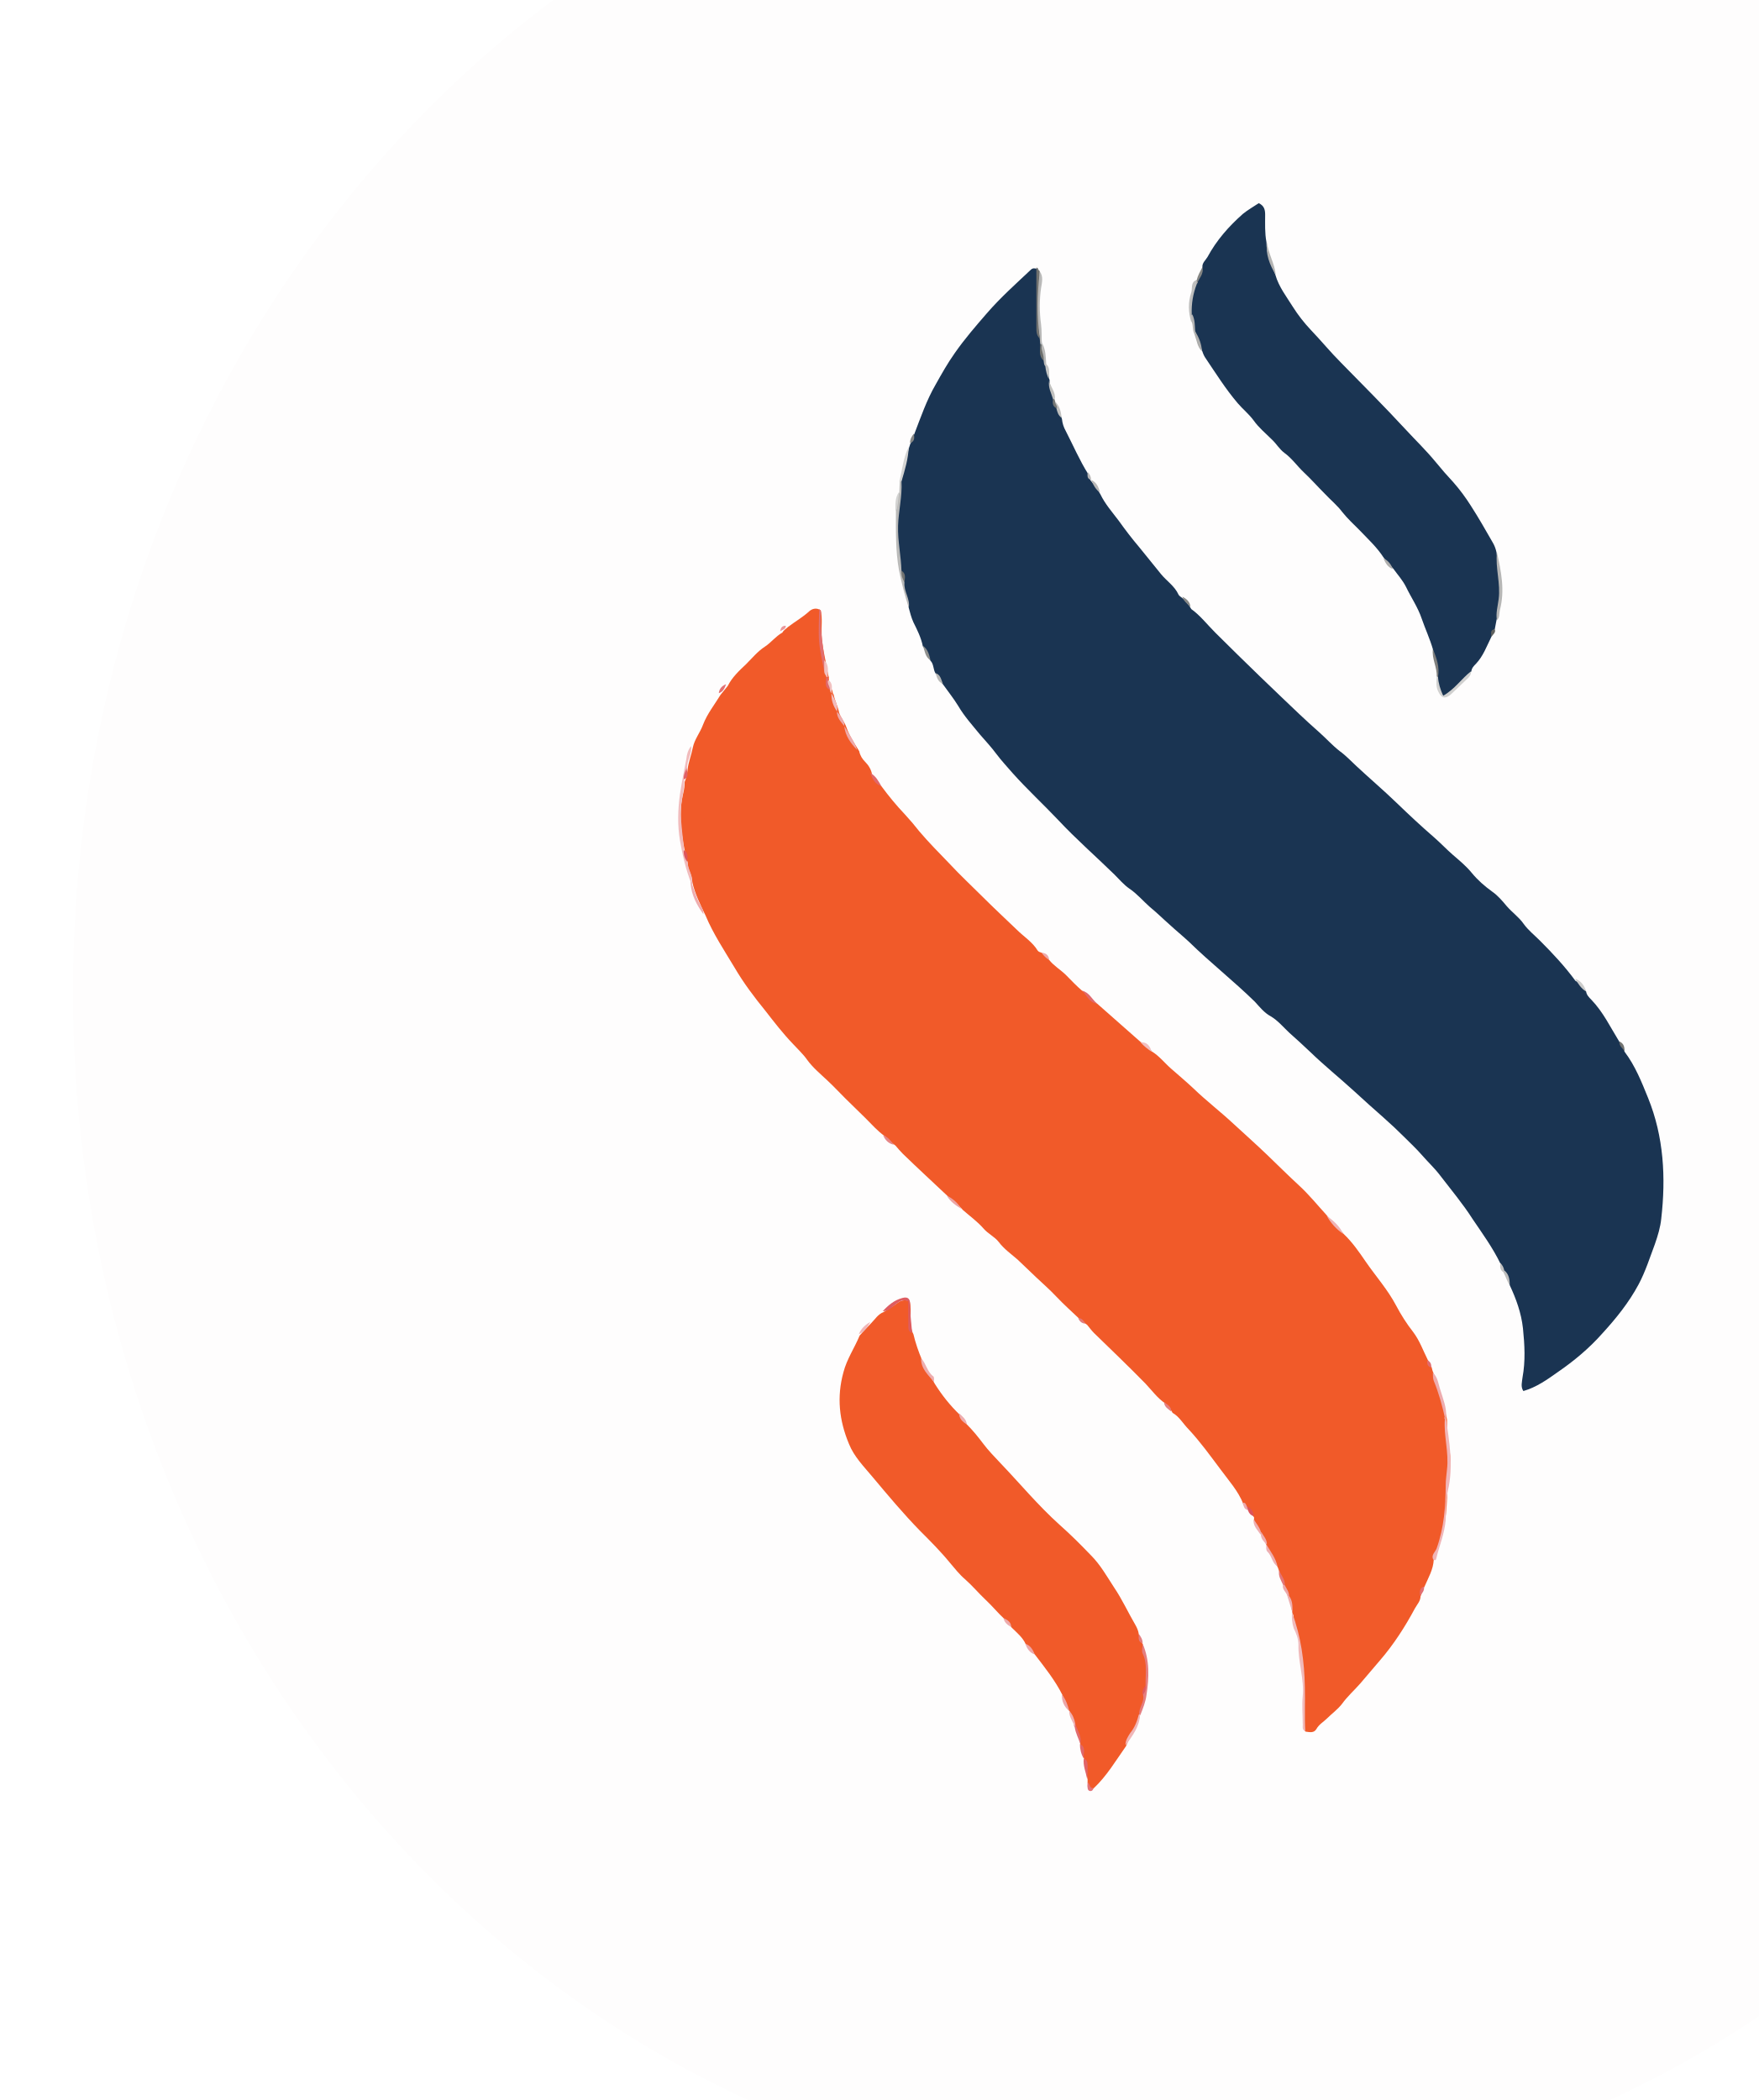
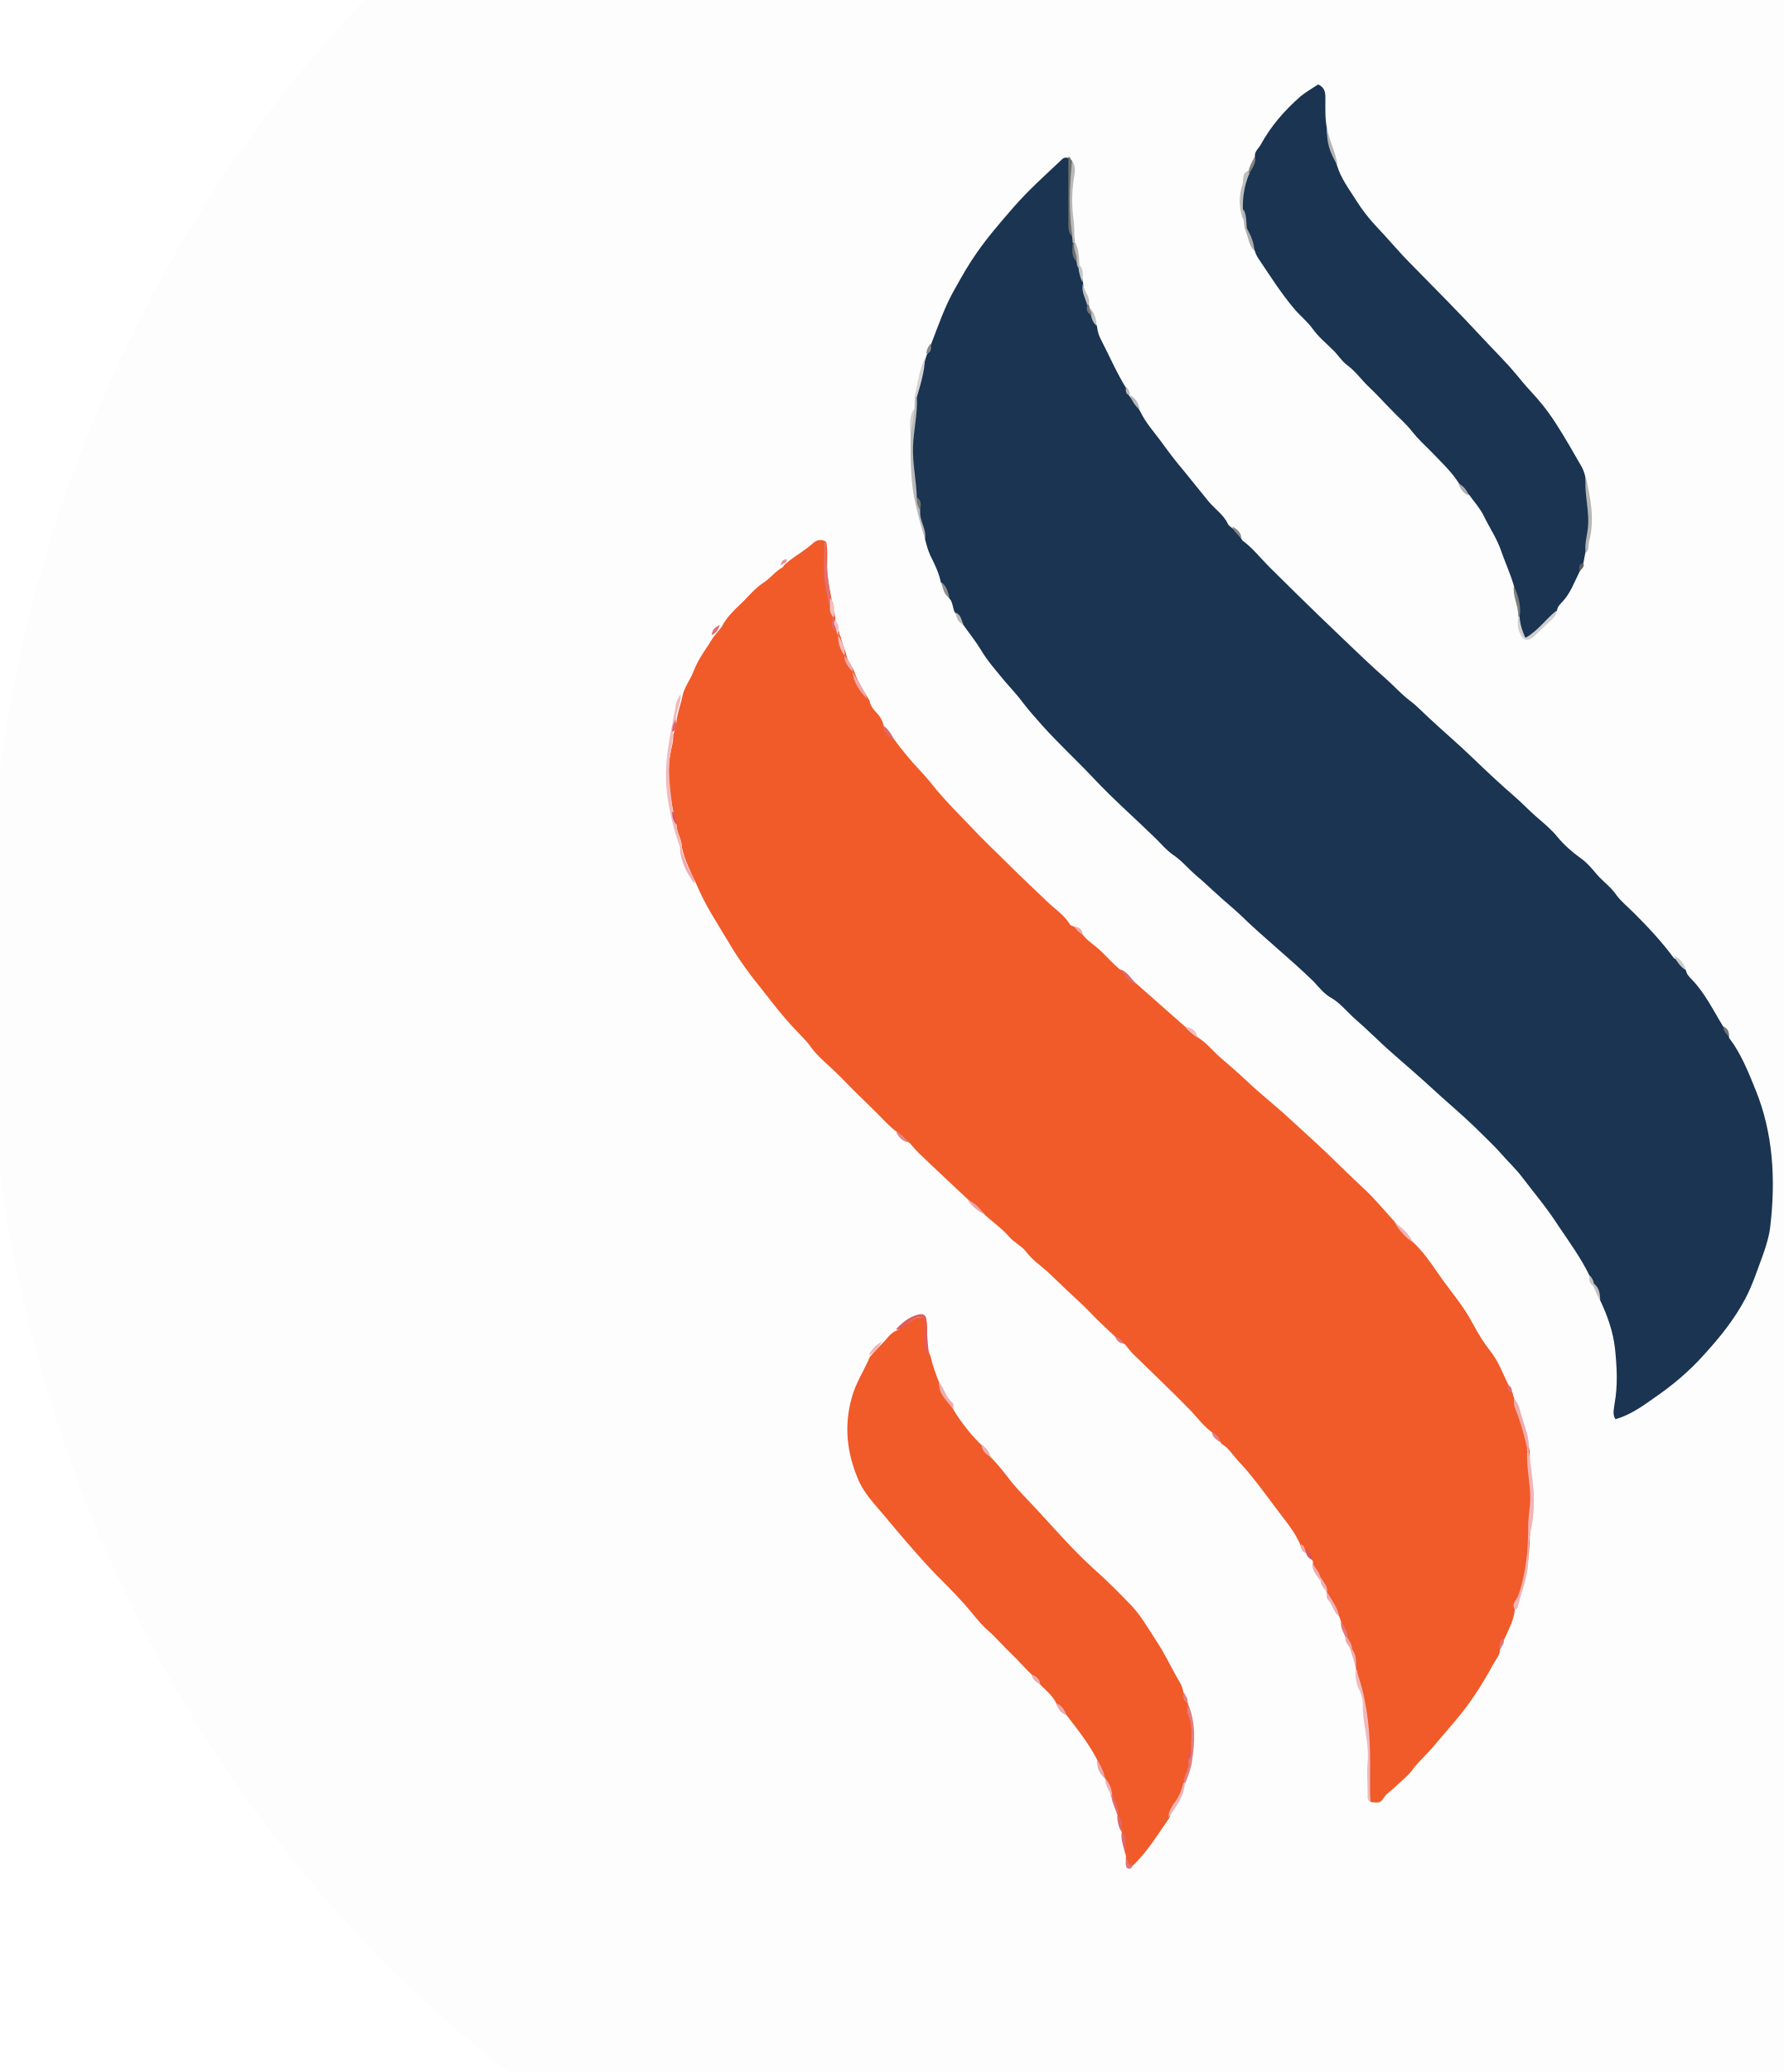
- <svg xmlns="http://www.w3.org/2000/svg" version="1.1" id="Layer_1" x="0px" y="0px" viewBox="100 150 412 492" style="enable-background:new 0 0 612 792;" xml:space="preserve">
+ <svg xmlns="http://www.w3.org/2000/svg" version="1.1" id="Layer_1" x="0px" y="0px" viewBox="120 180 372 432" style="enable-background:new 0 0 612 792;" xml:space="preserve">
  <style type="text/css">
	.st0{fill:#FEFDFD;}
	.st1{fill:#1A3452;}
	.st2{fill:#F15A29;}
	.st3{fill:#F0B5B7;}
	.st4{fill:#F1BBBC;}
	.st5{fill:#B9B9B8;}
	.st6{fill:#F0BABB;}
	.st7{fill:#B6B6B5;}
	.st8{fill:#E47D7F;}
	.st9{fill:#D0D0CF;}
	.st10{fill:#DE5C60;}
	.st11{fill:#6F706E;}
	.st12{fill:#E16F6F;}
	.st13{fill:#EEACAE;}
	.st14{fill:#BEBEBD;}
	.st15{fill:#D3D3D2;}
	.st16{fill:#F0B6B8;}
	.st17{fill:#B4B4B3;}
	.st18{fill:#EEACAD;}
	.st19{fill:#EEAEB0;}
	.st20{fill:#80807E;}
	.st21{fill:#EDA9AA;}
	.st22{fill:#EFB3B5;}
	.st23{fill:#ADADAC;}
	.st24{fill:#E06468;}
	.st25{fill:#F1C0BF;}
	.st26{fill:#E26B6E;}
	.st27{fill:#E16769;}
	.st28{fill:#ECA6A8;}
	.st29{fill:#ECA4A5;}
	.st30{fill:#E0686B;}
	.st31{fill:#EEAFB1;}
	.st32{fill:#EFAEB0;}
	.st33{fill:#C0C0BE;}
	.st34{fill:#CCCCCB;}
	.st35{fill:#EDA8AA;}
	.st36{fill:#EFB1B4;}
	.st37{fill:#E0676A;}
	.st38{fill:#8F908E;}
	.st39{fill:#F1BEBF;}
	.st40{fill:#C4C5C4;}
	.st41{fill:#838482;}
	.st42{fill:#AFAFAE;}
	.st43{fill:#E47678;}
	.st44{fill:#B9B8B7;}
	.st45{fill:#E68585;}
	.st46{fill:#B8B8B6;}
	.st47{fill:#DD5359;}
	.st48{fill:#EDABAC;}
	.st49{fill:#E37174;}
	.st50{fill:#888886;}
	.st51{fill:#EDA7A9;}
	.st52{fill:#E37277;}
	.st53{fill:#727370;}
	.st54{fill:#E57F80;}
	.st55{fill:#C3C3C2;}
	.st56{fill:#EDA9AB;}
	.st57{fill:#E47C7E;}
	.st58{fill:#878886;}
	.st59{fill:#E26F72;}
	.st60{fill:#E47B7B;}
	.st61{fill:#5F615E;}
	.st62{fill:#EA969A;}
	.st63{fill:#E26C6F;}
	.st64{fill:#757775;}
	.st65{fill:#6E706D;}
	.st66{fill:#727371;}
	.st67{fill:#E06266;}
	.st68{fill:#DE565B;}
	.st69{fill:#DE595E;}
</style>
  <ellipse class="st0" cx="376.2" cy="382.4" rx="259.1" ry="281.8" />
  <path class="st1" d="M471.6,382.3c0.1,0.8,0.7,1.4,1.2,1.9c2.8,2.9,4.5,6.5,6.6,9.9c0.4,0.7,1,1.4,1.2,2.3c2.5,3.3,4,7.1,5.5,10.8  c3.7,9.1,4.2,18.7,3.1,28.3c-0.2,2-0.8,4-1.5,6c-1.2,3.2-2.2,6.4-3.8,9.4c-2.3,4.3-5.3,8-8.5,11.5c-3.1,3.5-6.7,6.5-10.5,9.1  c-2.4,1.7-4.9,3.5-8,4.4c-0.7-1-0.3-2.2-0.2-3.2c0.7-3.8,0.5-7.6,0.1-11.5c-0.4-3.6-1.6-6.9-3.1-10.1c-0.4-1.1-0.5-2.3-1.4-3.2  c-0.5-0.5-0.4-1.3-0.8-1.9c-1.8-3.7-4.2-7-6.5-10.4c-2.3-3.6-5-6.8-7.6-10.2c-1.2-1.6-2.8-3.1-4.2-4.7c-1.3-1.5-2.7-2.8-4.1-4.2  c-1.6-1.6-3.3-3.2-5-4.7c-2.3-2-4.6-4.1-6.9-6.2c-3.4-3.1-7-6-10.3-9.2c-1.6-1.5-3.2-3-4.8-4.4c-1.4-1.3-2.7-2.9-4.4-3.9  c-1.5-0.8-2.6-2.2-3.7-3.4c-5-4.9-10.5-9.2-15.5-14.1c-1.4-1.3-3-2.6-4.4-3.9c-1.6-1.4-3.1-2.9-4.7-4.2c-1.6-1.4-3-3.1-4.8-4.3  c-1.3-0.9-2.4-2.2-3.5-3.3c-4.4-4.3-9-8.3-13.2-12.8c-3.5-3.7-7.2-7.1-10.6-10.9c-1.3-1.5-2.7-3-3.9-4.6c-1.1-1.5-2.5-3-3.8-4.5  c-1.8-2.2-3.7-4.3-5.1-6.7c-1.1-1.8-2.4-3.4-3.6-5.1c-0.7-0.7-1.1-1.8-1.7-2.5c-0.6-0.9-0.4-2.2-1.2-3c-0.8-1-0.9-2.4-1.8-3.4  c-0.4-2-1.3-3.8-2.2-5.6c-0.5-1.1-0.8-2.3-1.1-3.4c-0.1-2-1.2-3.8-1.2-5.8c-0.2-1.1-0.4-2.1-0.7-3.1c-1-6.1-1.3-12.1,0-18.2  c0.1-0.7,0-1.4,0-2.1c0.8-2.8,1.2-5.6,2-8.4c0.1-0.3,0.2-0.6,0.3-0.9c0.6-0.6,0.5-1.5,0.9-2.2c1.5-3.9,2.9-8,5-11.6  c1.4-2.5,2.8-5,4.5-7.4c2.3-3.3,4.9-6.3,7.5-9.3c3.2-3.7,6.8-6.9,10.3-10.2c0.4-0.4,0.9-0.4,1.4-0.2c0.9,1.5,0.6,3.2,0.6,4.8  c-0.1,3.8-0.3,7.7,0.4,11.5c0.2,0.5,0.1,0.9,0.2,1.4c0.2,1.3,0.3,2.6,0.7,3.9c0.2,0.5,0,1.1,0.5,1.5c0.5,1,0.3,2,0.6,3  c0,0.1,0,0.2,0,0.4c0.2,1.4,0.7,2.7,1.1,4c-0.1,0.9,0.5,1.5,0.7,2.3c0.3,0.8,0.9,1.5,1.1,2.4c0.1,1,0.4,1.9,0.9,2.8  c1.7,3.3,3.2,6.8,5.2,10c0.3,0.6,0.3,1.3,0.8,1.8l0,0c0.8,0.9,1.5,2,2.1,3c1.1,2.3,2.8,4.2,4.3,6.2c1.5,2.1,3.1,4.2,4.8,6.2  c1.7,2.1,3.4,4.2,5.1,6.3c1.3,1.6,3.2,2.8,4.1,4.8c0.2,0.4,0.7,0.6,1.1,1c0.7,0.7,1.4,1.5,1.9,2.4c2.1,1.5,3.7,3.6,5.6,5.5  c3.5,3.5,7,6.9,10.5,10.3c1.7,1.6,3.3,3.2,5,4.8c1.4,1.3,2.8,2.7,4.2,4c1.5,1.4,3.1,2.9,4.6,4.2c1.7,1.5,3.1,3.1,4.9,4.5  c1.4,1,2.6,2.3,3.9,3.5c3.1,2.9,6.3,5.6,9.4,8.6c2.9,2.8,5.8,5.5,8.8,8.1c1.5,1.3,2.9,2.8,4.4,4.1c1.5,1.3,3.1,2.6,4.4,4.2  c1.4,1.7,3,3.1,4.8,4.4c1.3,0.9,2.4,2.2,3.4,3.4c1.3,1.5,2.9,2.6,4,4.2c1,1.4,2.5,2.6,3.8,3.9c3,3,5.8,6,8.3,9.4  C470,380.2,470.9,381.1,471.6,382.3z" />
  <path class="st2" d="M306.5,334.2c1.7,2.3,3.5,4.5,5.5,6.6c1.2,1.3,2.3,2.6,3.4,4c2.2,2.6,4.6,5,7,7.5c2.5,2.7,5.3,5.3,7.9,7.9  c2.6,2.6,5.3,5.1,7.9,7.6c1.6,1.6,3.7,2.9,4.9,4.9c0.2,0.3,0.6,0.4,0.9,0.5c0.8,0.3,1.3,1,1.8,1.7c1.1,1.4,2.7,2.3,4,3.6  c1.2,1.2,2.4,2.5,3.7,3.6c1.4,0.7,2,2.4,3.5,3c3.4,3,6.8,6,10.2,9c1,0.5,2,1.1,2.6,2.2c1.8,1.1,3.1,2.8,4.6,4.1  c1.7,1.5,3.5,3,5.2,4.6c3,2.9,6.4,5.5,9.5,8.4c2.6,2.4,5.2,4.7,7.8,7.2c2.5,2.4,4.9,4.8,7.4,7.1c2.4,2.2,4.4,4.7,6.6,7.1  c1.2,1.6,2.7,2.8,3.9,4.3c2,1.9,3.6,4.2,5.1,6.4c2.4,3.5,5.2,6.6,7.2,10.4c1.1,2.1,2.5,4.3,4,6.2c1.5,2,2.3,4.3,3.4,6.5  c0.4,0.5,0.3,1.3,0.9,1.7c0.1,0.4,0.2,0.9,0.4,1.3c1.3,3.6,2.5,7.2,3.2,11c0,2.5,0.1,4.9,0.6,7.4c0.6,3-0.4,5.9-0.5,8.9  c-0.1,2.6-0.2,5.2-0.6,7.8c-0.5,3-1.3,5.9-2.6,8.7c-0.1,2.3-1.3,4.3-2.2,6.4c-0.6,0.6-0.5,1.5-0.9,2.2c0,1.1-0.8,1.9-1.3,2.8  c-2.3,4.3-5,8.5-8.2,12.2c-1.5,1.8-3.1,3.6-4.6,5.4c-1.4,1.6-3,3-4.3,4.8c-1,1.3-2.4,2.3-3.5,3.4c-0.8,0.8-1.9,1.4-2.5,2.5  c-0.6,1-1.6,0.7-2.5,0.6c-0.6-0.3-0.3-0.9-0.3-1.3c0-2.2,0-4.4,0-6.6c0-6-0.5-11.8-2.4-17.5c-0.3-0.8,0.1-1.6-0.4-2.3l0,0  c-0.3-1.2-0.2-2.6-1-3.7c0-1-0.8-1.7-1-2.7c-0.4-1.1-0.9-2.3-1.1-3.4c-0.1-0.3-0.2-0.6-0.3-0.9c-0.8-1.7-1.9-3.3-2.6-5.1l0,0  c-0.5-1-0.8-2-1.4-2.9c-0.7-1-1.3-2-1.6-3.1c0-0.2,0-0.5,0-0.7c-0.6-0.7-0.9-1.6-1.7-2.1c-0.3-0.3-0.5-0.8-0.8-1  c-1.2-3.1-3.5-5.6-5.4-8.2c-2.4-3.2-4.7-6.4-7.4-9.3c-1.3-1.3-2.2-3-3.8-3.9c-0.4-0.9-1.2-1.4-1.7-2.2c-1.8-1.2-3.1-3-4.6-4.6  c-4-4.1-8.1-8-12.1-11.9c-0.6-0.6-1.1-1.3-1.6-1.9c-0.6-0.4-1.1-0.9-1.7-1.3c-1.9-1.8-3.8-3.5-5.5-5.3c-1.5-1.6-3.1-3-4.7-4.5  c-1.5-1.4-2.9-2.8-4.4-4.2c-1.5-1.3-3.2-2.5-4.4-4.1c-1-1.3-2.5-1.9-3.6-3.2c-1.4-1.6-3.2-2.9-4.8-4.3c-1-1.2-2.3-2-3.4-3.1  c-3.6-3.4-7.2-6.7-10.7-10.1c-0.6-0.6-1.1-1.2-1.7-1.9c-0.9-0.6-1.7-1.5-2.5-2.2c-1.7-1.2-3.1-2.8-4.5-4.2c-1.6-1.6-3.2-3.1-4.8-4.7  c-1.4-1.4-2.7-2.8-4.2-4.2c-1.6-1.5-3.4-3-4.7-4.8c-0.9-1.3-2.2-2.5-3.3-3.7c-2.4-2.5-4.4-5.1-6.5-7.8c-2.6-3.2-5.1-6.5-7.2-10.1  c-2.4-4-5-7.9-6.8-12.2c-1.2-2.5-2.5-5.1-3.1-7.8c0-1.6-1.1-2.9-1.1-4.5c-0.2-1-0.4-2-0.7-3c-0.9-4.5-1.4-9-0.3-13.5  c0.2-0.8,0.3-1.7,0.3-2.5c0.4-1,0.6-2,0.7-3c0.2-1.7,0.9-3.4,1.2-5c0.4-2,1.7-3.5,2.4-5.4c1-2.6,2.7-4.7,4.1-7  c0.6-0.7,1.1-1.4,1.7-2.1c1-2,2.7-3.6,4.3-5.1c1.4-1.4,2.7-3,4.4-4.1c1.4-0.9,2.5-2.4,4.1-3.3c0.3-0.6,0.9-0.9,1.3-1.3  c1.7-1.3,3.5-2.3,5-3.7c0.7-0.6,1.7-0.9,2.7-0.2c0.4,1.9,0.1,3.8,0.2,5.7c0.1,2.9,0.9,5.6,1.3,8.4c0.2,0.5,0.2,1.1,0.4,1.6  c-0.1,1,0.4,2,0.7,2.9c0.2,0.3,0.1,0.8,0.4,1.1l0,0c0.3,1.5,1,2.8,1.3,4.3l0,0c0.4,1.2,1.3,2.2,1.7,3.4l0,0c0.7,2,1.9,3.8,3,5.6  c0.2,1,0.7,1.8,1.4,2.5c0.8,0.8,1.4,1.8,1.6,2.9C304.8,332.1,305.4,333.3,306.5,334.2z" />
  <path class="st2" d="M326.5,483.7c1.4,1.4,2.7,3,3.9,4.6c1.2,1.6,2.6,3,3.9,4.4c4.6,4.8,8.9,10,13.9,14.5c2.6,2.3,5,4.7,7.4,7.2  c2.2,2.2,3.7,4.9,5.4,7.5c1.9,2.8,3.3,5.9,5,8.8c0.4,0.7,0.7,1.4,0.8,2.2c0.3,0.7,0.2,1.6,0.9,2.2l0,0c0.8,3.1,1.3,6.2,1,9.4  c-0.1,0.9-0.6,1.8-0.6,2.7c0,1.6-0.8,3-1.1,4.5c-0.2,2.9-2.3,4.9-3.2,7.4c-2.4,3.4-4.5,7-7.6,9.9c-1.5,0.6-0.9-1-1.4-1.3  c0-0.3,0-0.5,0-0.8c-0.4-1.6,0-3.3-0.8-4.8l0,0c-0.5-1.1-0.1-2.4-0.9-3.4l0,0c0-1.7-1-3-1.3-4.6c-0.2-1.1-0.8-2.1-1.2-3.1l0,0  c-0.8-1.2-1.2-2.6-1.7-3.9c-1.7-3.4-4.1-6.4-6.4-9.4c-0.7-0.8-1.4-1.8-2.2-2.5c-0.7-1.6-2.1-2.7-3.3-3.9c-0.5-0.8-1.1-1.5-1.8-2.1  c-1.5-1.4-2.7-2.9-4.2-4.3c-1.7-1.6-3.2-3.4-4.9-4.9c-1.3-1.1-2.4-2.5-3.5-3.8c-2.2-2.7-4.7-5.2-7.1-7.6c-3.9-4-7.5-8.3-11.1-12.6  c-2-2.4-4.3-4.7-5.5-7.7c-2.3-5.5-2.9-11-1.3-16.8c0.8-3.1,2.6-5.7,3.8-8.6c0.9-1,1.8-2,2.7-2.9c0.9-0.9,1.6-2.1,2.9-2.6  c1.1-0.7,2.2-1.3,3.2-2.1c0.9-0.7,1.7-0.8,2.9-0.5c0.7,2.5-0.4,5.3,0.9,7.8c0.5,2.1,1.2,4.1,2,6c0.5,2.1,2,3.7,3,5.6  c1.7,2.7,3.6,5.1,5.9,7.3C325.2,482.1,325.9,482.9,326.5,483.7z" />
  <path class="st1" d="M381.7,212.6c-0.1-1,0.8-1.7,1.2-2.4c2.1-3.9,5-7.2,8.3-10.1c1.1-0.9,2.5-1.7,3.7-2.5c1.3,0.6,1.5,1.6,1.5,2.7  c0,2.1-0.1,4.3,0.3,6.4c0,2.8,1.2,5.2,2.1,7.7c0.8,2.8,2.6,5.1,4.1,7.5c1.2,1.9,2.6,3.7,4.2,5.4c2.4,2.5,4.6,5.2,7.1,7.7  c5,5.1,10.1,10.2,15,15.5c2.4,2.6,4.9,5,7.2,7.8c1.3,1.6,2.7,3.2,4.1,4.7c1.5,1.7,2.9,3.6,4.1,5.5c1.8,2.8,3.4,5.6,5,8.4  c0.5,0.8,0.8,1.6,1,2.5c0.7,5.3,1.4,10.6,0,15.9c-0.1,0.7-0.3,1.4-0.4,2.1c-0.6,0.4-0.5,1.2-0.8,1.8c-1.1,2.2-1.9,4.5-3.6,6.3  c-0.5,0.5-1,1-1.1,1.8c-1.4,1.9-3.3,3.5-5,5.1c-1.1,1.1-1.9,0.8-2.5-0.7c-0.4-1.1-0.5-2.2-0.4-3.3c0.2-2.2-0.8-4.2-1.1-6.3  c-0.7-2.4-1.8-4.8-2.6-7.1c-0.9-2.7-2.5-5-3.7-7.5c-0.8-1.6-2-2.9-3-4.3c-0.8-0.8-1.5-1.7-2.2-2.5c-1.6-2.5-3.8-4.5-5.8-6.6  c-1.3-1.3-2.7-2.6-3.9-4.1c-1.2-1.6-2.8-2.9-4.2-4.4c-1.6-1.6-3.1-3.3-4.8-4.9c-1.6-1.5-2.8-3.3-4.6-4.6c-1.2-0.9-1.9-2.2-3-3.2  c-1.4-1.4-3-2.7-4.2-4.4c-1.1-1.5-2.5-2.6-3.7-4c-2.9-3.4-5.2-7.1-7.7-10.8c-0.3-0.5-0.5-1-0.7-1.6c-0.7-1.6-1.1-3.3-1.8-4.9  c0-1.4-0.7-2.6-0.9-3.9c-0.3-2.5,0.4-4.8,1-7.2C380.9,215.3,381.4,214,381.7,212.6z" />
  <path class="st3" d="M435.8,515.4c-0.6-1.1,0.5-1.8,0.8-2.7c1.7-4.8,2.1-9.8,2.1-14.8c0-1.2,0.2-2.4,0.3-3.6c0.5-4-0.8-7.9-0.5-11.8  c-0.2-0.3-0.1-0.5,0.2-0.7c0.8,5.8,1.9,11.6,0.5,17.5c-0.5,2.1-0.4,4.4-0.5,6.6c-0.2,3.3-1.5,6.2-2.2,9.2  C436.4,515.6,436.2,515.6,435.8,515.4z" />
  <path class="st4" d="M261.9,324.8c0.3,1.8-1,3.3-0.9,5.1c-0.3,0.9-0.2,1.9-0.7,2.7c0.1,2.5-0.8,4.9-0.8,7.4c0,3.1,0.5,6.2,0.8,9.3  c0.5,0.8,0.4,1.8,0.8,2.7c0,1.6,1.2,2.9,1,4.5c0.2,0.3,0.1,0.5-0.1,0.6c-1.3-3.3-2.1-6.7-2.7-10.2c-0.6-3.6-0.5-7.2,0-10.8  c0.4-2.8,1-5.6,1.5-8.3C260.9,326.7,261.2,325.7,261.9,324.8z" />
  <path class="st5" d="M311.2,262.8c0.2,3.5-0.7,6.9-0.8,10.4c-0.1,3.6,0.7,7,0.8,10.6c0.5,0.8,0.5,1.8,0.7,2.7  c-0.2,2.1,1.4,3.8,1,5.9c-0.9-2.9-1.7-5.8-2.3-8.9c-0.8-4.5-0.7-8.9-0.7-13.4c0.3-1.6,0.2-3.2,0.8-4.8c0-0.8,0.1-1.7,0.1-2.5  C310.9,262.6,311,262.6,311.2,262.8z" />
  <path class="st6" d="M402.7,527.8c2.1,5.6,2.9,11.5,3,17.5c0.1,3.4-0.1,6.8,0.1,10.3c-0.9-0.4-0.5-1.2-0.6-1.9c0-2.1-0.2-4.1,0-6.2  c0.4-4.1-1.1-8.1-1-12.2c0-1.3-0.5-2.6-1.1-3.8C402.7,530.3,402.6,529,402.7,527.8z" />
  <path class="st7" d="M450.7,295.3c-0.3-1.6,0.2-3.3,0.4-4.9c0.5-3.7-0.8-7.3-0.4-11c1,4.5,1.9,8.9,0.7,13.5  C451.2,293.7,451.4,294.7,450.7,295.3z" />
  <path class="st5" d="M343.7,230.6c0-0.4-0.1-0.8-0.1-1.2c-0.9-5.3-1-10.6,0-15.8c0.9,1.2,0.5,2.6,0.3,3.9c-0.4,2.8-0.4,5.6,0,8.5  c0.2,1.5,0.1,3.1,0.2,4.7c-0.1,0.1-0.2,0.1-0.2,0.2C343.9,230.7,343.8,230.6,343.7,230.6z" />
  <path class="st8" d="M368.4,544.9c-0.1-2.5,0.5-5.1-0.7-7.5c-0.3-0.6,0-1.5,0-2.3c1.7,3.9,1.5,8,0.9,12c-0.2,1.6-0.8,3.1-1.4,4.6  c-0.1,0.2-0.2,0.3-0.3,0.1c-0.2-1.7,1.3-3,0.9-4.7C367.9,546.3,368.2,545.6,368.4,544.9z" />
  <path class="st9" d="M436.9,308.6c0.1,1.5,0.5,2.8,1.2,4.4c2.7-1.5,4.3-4,6.5-5.7c0.1,0.6-0.2,1-0.6,1.5c-1.4,1.3-2.7,2.6-4.1,3.9  c-1.3,1.1-2.2,0.9-2.9-0.6c-0.6-1.1-0.5-2.3-0.4-3.5C436.8,308.4,436.9,308.4,436.9,308.6z" />
  <path class="st10" d="M313.7,462.3c-1-0.3-0.9-1.1-0.9-1.9c0-1.8,0-3.7,0-5.5c-1.1-0.5-1.8-0.2-2.6,0.4c-1,0.7-1.9,1.9-3.4,1.9  c1.3-1.4,2.7-2.6,4.6-3.1c1.1-0.3,1.8,0,1.8,1.3C313.2,457.6,313.5,460,313.7,462.3z" />
  <path class="st11" d="M343.6,213.5c-0.6,5.3-0.7,10.6,0,15.8c-0.8-0.7-0.8-1.7-0.8-2.7c0-4.6,0-9.2,0-13.9  C343.3,212.7,343.2,213.4,343.6,213.5z" />
  <path class="st12" d="M293.1,307.3c-0.4-2.3-1-4.6-1.2-7c-0.2-2.5,0-5.1,0-7.6c0.5,0.3,0.5,0.9,0.4,1.3c-0.2,3.6,0.5,7.1,0.9,10.7  C293.4,305.6,293.9,306.4,293.1,307.3z" />
  <path class="st13" d="M438.8,481.8c-0.1,0.2-0.1,0.5-0.2,0.7c-0.7-3.1-1.5-6.1-2.7-9c-0.2-0.5-0.2-1.2-0.2-1.9  c1.2,1.1,1.3,2.8,1.8,4.2C438.1,477.8,438.9,479.7,438.8,481.8z" />
  <path class="st14" d="M380.4,216.5c-0.9,2.3-1.3,4.7-1.2,7.2c0.2,0.6,0.3,1.2-0.1,1.8c-0.7-2.3-0.8-4.7,0-7c0.3-0.9-0.2-2.4,1.2-2.9  C380.7,215.9,380.7,216.2,380.4,216.5z" />
  <path class="st15" d="M311.2,262.8c-0.2,0-0.3,0-0.5,0c0.7-2.7,0.9-5.6,2.2-8.1C312.8,257.5,312,260.1,311.2,262.8z" />
  <path class="st16" d="M366.8,551.7c0.1,0,0.2,0,0.3-0.1c-0.1,2.9-1.8,5.1-3.4,7.3c-0.1-1.1,0.6-2.1,1.1-2.9  C365.8,554.8,366.4,553.3,366.8,551.7z" />
  <path class="st13" d="M261.8,357c0-0.2,0.1-0.4,0.1-0.6c0.7,2.2,1.4,4.4,2.6,6.4c0.3,0.4,0.3,0.9,0.3,1.4  C263.3,362.1,262,359.8,261.8,357z" />
  <path class="st17" d="M398.9,214.4c-1.5-2.4-2.4-4.9-2.1-7.7C397.1,209.3,398.6,211.7,398.9,214.4z" />
  <path class="st18" d="M318.8,473.8c-1.3-1.7-3.1-3.1-3-5.6c1.2,1.3,1.4,3.2,2.9,4.3C318.9,472.8,318.8,473.4,318.8,473.8z" />
  <path class="st19" d="M396.7,511.9c1,1.6,2.2,3.2,2.6,5.1c-1.3-0.8-1.3-2.5-2.4-3.5C396.6,513.2,396.6,512.5,396.7,511.9z" />
  <path class="st20" d="M436.9,308.6c-0.1,0-0.2-0.1-0.3-0.1c0.1-2.2-1.2-4.2-0.9-6.4C436.6,304.2,437.3,306.3,436.9,308.6z" />
  <path class="st21" d="M300.8,325.7c-1.5-1.6-2.8-3.3-3-5.6C298.9,322,300.2,323.7,300.8,325.7z" />
  <path class="st22" d="M414.7,439.1c-1.6-1.1-2.9-2.5-3.9-4.3C412.4,436,413.9,437.3,414.7,439.1z" />
  <path class="st23" d="M380,227.6c0.9,1.5,1.5,3,1.6,4.7c-1.1-1-1.2-2.5-1.7-3.8C379.8,228.3,379.8,227.9,380,227.6z" />
  <path class="st24" d="M353.9,562c0.8,0.3,0.9,0.9,0.9,1.7c0,1,0,2.1-0.1,3.1C354.4,565.2,353.7,563.7,353.9,562z" />
  <path class="st25" d="M293.1,307.3c0-0.9,0-1.7,0-2.6c1.2,1.1,0.8,2.6,0.8,3.9c-0.2,0.1-0.3,0.1-0.3-0.1  C293.4,308.1,293.1,307.8,293.1,307.3z" />
  <path class="st26" d="M351.9,553.8c0.5,1.6,1.6,3,1.2,4.8c-0.4-1.3-1.1-2.5-1.3-3.9C351.6,554.4,351.5,554.1,351.9,553.8z" />
  <path class="st27" d="M306.5,334.2c-1.5-0.5-2.1-1.7-2.6-3.1C305.2,331.8,305.8,333,306.5,334.2z" />
  <path class="st28" d="M348.8,547c0.9,1.2,1.4,2.5,1.7,3.9C349.3,549.8,348.7,548.6,348.8,547z" />
  <path class="st29" d="M321.8,430.1c1.4,0.7,2.6,1.7,3.4,3.1C323.9,432.4,322.6,431.5,321.8,430.1z" />
  <path class="st30" d="M357,385.1c-1.9-0.2-2.4-2-3.5-3C355.2,382.5,355.8,384.1,357,385.1z" />
  <path class="st17" d="M380,227.6c0,0.3,0,0.6,0,0.9c-0.7-0.9-0.4-2.1-0.8-3.1c0-0.6,0-1.2,0.1-1.8C380,224.9,379.9,226.3,380,227.6z  " />
  <path class="st5" d="M344.9,235.8c-0.4-0.4-0.3-0.9-0.4-1.3c-0.4-1.2-0.8-2.4-0.5-3.8c0.1-0.1,0.1-0.1,0.2-0.2  c0.8,1.5,0.8,3.1,0.9,4.7C345.2,235.5,345.1,235.7,344.9,235.8z" />
  <path class="st31" d="M402,523.9c0.9,1.2,0.8,2.5,0.8,3.9c-0.4-1.3-0.8-2.6-1.2-3.9C401.7,523.7,401.8,523.7,402,523.9z" />
  <path class="st32" d="M393.7,505.9c0.6,1,1.4,1.9,1.7,3c0.2,0.2,0.2,0.4-0.1,0.6C394.6,508.4,393.5,507.5,393.7,505.9z" />
  <path class="st3" d="M303.9,459.7c-0.6,1.2-1.4,2.3-2.7,2.9C301.7,461.3,302.7,460.4,303.9,459.7z" />
  <path class="st33" d="M348.7,247.9c-0.8-0.6-1-1.4-1.2-2.2c-0.2-0.6-0.9-1-0.4-1.7C348.2,245,348.6,246.4,348.7,247.9z" />
  <path class="st4" d="M296.1,316.7c-0.9-1.3-1.4-2.7-1.3-4.3C295.5,313.8,296.4,315.1,296.1,316.7z" />
  <path class="st33" d="M346.7,243.5c-0.4-1.4-1.2-2.7-0.9-4.3c0.3,1.5,1.6,2.7,1.3,4.3C346.9,243.7,346.7,243.7,346.7,243.5z" />
  <path class="st15" d="M310.6,265.3c-0.1,1.6-0.2,3.2-0.8,4.8C309.8,268.4,309.6,266.7,310.6,265.3z" />
  <path class="st34" d="M471.6,382.3c-1.2-0.7-1.9-1.9-2.6-3C470.4,379.8,471.2,380.9,471.6,382.3z" />
  <path class="st35" d="M340.2,535.1c1.2,0.4,1.8,1.4,2.2,2.5C341.2,537.2,340.6,536.2,340.2,535.1z" />
  <path class="st36" d="M351.9,553.8c0,0.3-0.1,0.6-0.1,0.9c-0.3-1.3-1.4-2.4-1.3-3.9C351.3,551.7,351.7,552.7,351.9,553.8z" />
  <path class="st37" d="M353,558.6c1.6,0.8,0.7,2.2,0.9,3.4C353.3,561,353,559.8,353,558.6z" />
  <path class="st38" d="M316.2,301.3c1.2,0.8,1.5,2.1,1.8,3.4C316.7,303.9,316.7,302.5,316.2,301.3z" />
  <path class="st39" d="M369.8,396.4c-0.9-0.6-1.8-1.3-2.6-2.2C368.7,394.1,369.4,395,369.8,396.4z" />
  <path class="st40" d="M344.9,235.8c0-0.2,0.1-0.4,0.1-0.6c1.2,1,0.7,2.4,0.7,3.6C345.3,237.9,345,236.9,344.9,235.8z" />
  <path class="st41" d="M380.4,216.5c0-0.3,0-0.6,0-0.9c0.2-1.1,0.8-2,1.3-3C382.1,214.2,380.9,215.2,380.4,216.5z" />
  <path class="st21" d="M297.8,320.1c-0.8-1-1.8-2-1.7-3.4C296.9,317.8,297.9,318.7,297.8,320.1z" />
  <path class="st42" d="M424.1,280.8c1.1,0.5,1.8,1.4,2.2,2.5C425.1,282.9,424.6,281.9,424.1,280.8z" />
  <path class="st14" d="M452.4,447.6c1.1,0.9,1.3,2.1,1.3,3.5c-0.6-0.9-0.9-1.9-1.4-2.9C452.2,448,452.2,447.8,452.4,447.6z" />
  <path class="st43" d="M399.7,517.9c0.4,1.2,1.4,2.1,1.3,3.5c-0.1,0.2-0.3,0.2-0.4-0.1C400.1,520.2,399.4,519.2,399.7,517.9z" />
  <path class="st44" d="M357.7,265.4c-1.1-0.8-1.6-1.9-2.1-3C356.9,263,357.4,264.1,357.7,265.4z" />
  <path class="st45" d="M306.9,416c1.2,0.4,1.8,1.3,2.5,2.2C308.1,417.9,307.4,417.1,306.9,416z" />
  <path class="st46" d="M319.2,307.7c1.2,0.4,1.3,1.6,1.7,2.5C319.8,309.8,319.5,308.8,319.2,307.7z" />
  <path class="st13" d="M326.5,483.7c-1-0.6-1.8-1.3-1.8-2.6C325.5,481.9,326.4,482.5,326.5,483.7z" />
  <path class="st47" d="M392.1,502.9c1,0.5,1.6,1.2,1.6,2.3c-0.7-0.2-1.1-0.7-1.3-1.3C392.3,503.5,391.7,503.4,392.1,502.9z" />
  <path class="st48" d="M335.1,529.1c0.9,0.4,1.8,0.9,1.8,2.1C336,530.7,335.3,530.1,335.1,529.1z" />
  <path class="st32" d="M395.4,509.5c0-0.2,0.1-0.4,0.1-0.6c0.5,1,1.4,1.8,1.3,3C396.1,511.2,395.4,510.5,395.4,509.5z" />
  <path class="st49" d="M270.1,310.3c-0.3,0.9-0.7,1.8-1.7,2.1C268.5,311.4,269.1,310.7,270.1,310.3z" />
  <path class="st25" d="M294.8,312.4c-0.3-0.2-0.3-0.6-0.4-0.9c-0.4-0.7-1-1.3-0.4-2.2C295.3,310.1,294.8,311.4,294.8,312.4z" />
  <path class="st50" d="M378.9,292.2c-0.7-0.7-1.6-1.4-1.9-2.4C378,290.3,378.8,291,378.9,292.2z" />
  <path class="st51" d="M400.6,521.3c0.1,0,0.2,0,0.4,0.1c0.4,0.8,1,1.5,1,2.5c-0.1,0-0.3,0-0.4,0C401.4,523,400.3,522.4,400.6,521.3z  " />
  <path class="st52" d="M354.8,567.6c0.6,0.3,0.4,1.5,1.4,1.3c-0.1,0.4-0.3,0.8-0.9,0.7c-0.4-0.1-0.5-0.5-0.5-0.8  C354.7,568.4,354.8,568,354.8,567.6z" />
  <path class="st53" d="M480.6,396.3c-0.4-0.7-1.3-1.2-1.2-2.3C480.5,394.5,480.6,395.4,480.6,396.3z" />
  <path class="st30" d="M294,309.4c-0.3,0.8,0.5,1.4,0.4,2.2c-1.4-0.7-0.8-2-0.8-3c0.1,0,0.2,0.1,0.3,0.1  C294,308.9,294,309.1,294,309.4z" />
  <path class="st54" d="M372.7,478.5c0.8,0.6,1.7,1,1.7,2.2C373.7,480.1,372.8,479.7,372.7,478.5z" />
  <path class="st55" d="M452.4,447.6c0,0.2,0,0.4-0.1,0.5c-0.9-0.5-0.9-1.3-0.8-2.2C452,446.4,452.3,447,452.4,447.6z" />
  <path class="st56" d="M392.1,502.9c0.1,0.3,0.2,0.6,0.3,0.9c-1-0.2-1-1-1.3-1.7C391.8,501.9,391.9,502.5,392.1,502.9z" />
  <path class="st57" d="M367.7,535c-1.2-0.4-0.9-1.3-0.9-2.2C367.3,533.5,367.7,534.1,367.7,535z" />
  <path class="st58" d="M314.1,251.6c0.1,0.9,0.3,1.8-0.9,2.2C313.2,252.9,313.6,252.2,314.1,251.6z" />
  <path class="st21" d="M345.8,374.9c-0.7-0.4-1.3-1-1.8-1.7C345.1,373.3,345.7,373.8,345.8,374.9z" />
  <path class="st59" d="M432.7,523.9c-0.1-0.9-0.2-1.8,0.9-2.2C433.8,522.7,433.1,523.3,432.7,523.9z" />
  <path class="st60" d="M352.6,458.8c0.9,0,1.3,0.7,1.7,1.3C353.5,460.1,352.9,459.6,352.6,458.8z" />
  <path class="st61" d="M449.4,299.2c0-0.7-0.4-1.6,0.8-1.8C450.5,298.2,449.8,298.6,449.4,299.2z" />
  <path class="st62" d="M284.1,296.6c0,0.9-0.8,0.9-1.3,1.3C282.9,297,283.3,296.6,284.1,296.6z" />
  <path class="st63" d="M435.3,470.4c-0.9-0.3-1-0.9-0.9-1.7C435.1,469,435.4,469.6,435.3,470.4z" />
  <path class="st44" d="M355.6,262.4c-1-0.2-0.8-1-0.8-1.8C355.3,261.1,355.6,261.6,355.6,262.4z" />
  <path class="st64" d="M346.7,243.5c0.1,0,0.2,0,0.4,0.1c0,0.1,0,0.2,0.1,0.4c-0.1,0.6,0.6,1.1,0.4,1.7  C346.5,245.2,346.6,244.3,346.7,243.5z" />
  <path class="st65" d="M344,230.7c-0.2,1.3,0.7,2.5,0.5,3.8c-1.2-1.1-0.8-2.5-0.8-3.9C343.8,230.6,343.9,230.7,344,230.7z" />
  <path class="st66" d="M311.9,286.4c-0.5-0.8-0.8-1.7-0.7-2.7C312.3,284.4,312,285.4,311.9,286.4z" />
  <path class="st2" d="M411.9,540.9c-0.5-3.4-1-6.6-1.4-9.9c-0.1-0.6-0.3-1.1-0.5-1.6c-0.5-1.5-1.4-2.9-1.3-4.7  c0.1-1.3-0.9-2.2-1.4-3.3c-1.3-2.6-2.2-5.3-3.7-7.8c-1.4-2.4-2.8-4.8-4.2-7.3c-1.4-2.5-2.8-5.1-4.6-7.5c-1.3-1.7-2.4-3.6-3.6-5.5  c-1.8-2.9-4-5.6-5.9-8.4c-1.2-1.8-2.5-3.6-3.9-5.2c-1.4-1.7-2.8-3.5-4.3-5.1c-1.5-1.5-3-3.1-4.3-4.9c-1.1-1.6-2.7-2.9-4.1-4.3  c-2.7-2.6-5.2-5.4-8-7.8c-1.6-1.4-3-2.9-4.7-4.2c-1.5-1.1-3.1-2.3-4.3-3.8c-1-1.3-2.5-2.2-3.7-3.3c-4.7-4.3-9.5-8.5-14.3-12.7  c-3-2.6-5.5-5.7-8.5-8.2c-3-2.5-5.6-5.4-8.3-8.1c-1.4-1.4-2.9-2.8-4.3-4.3c-1.3-1.4-2.6-2.9-4.2-4.1c-1.5-1.2-2.7-2.8-4.2-4.1  c-1.8-1.7-3.4-3.6-5.1-5.4c-3.2-3.5-6.3-7.1-9.5-10.6c-1.5-1.8-3.2-3.4-4.7-5.2c-2.8-3.4-5.6-6.8-8.3-10.2c-1.8-2.3-3.5-4.6-5.2-6.9  c-2.1-2.9-3.5-6.2-4.7-9.6c-1.1-3.2-1.9-6.4-1.7-9.8c0.1-2.7-0.1-5.4,0-8.1c0.2-4.5,1.2-8.9,2.5-13.3c1.7-5.2,4.8-9.3,9-12.8  c2.7-2.2,3.9-2.2,6.7-0.2c1.6,1.1,3.1,2.1,4.4,3.5c1.6,1.8,3.1,3.5,4.4,5.6c1.4,2.2,2.8,4.4,4.4,6.5c1.6,2.1,2.8,4.5,4.4,6.7  c0.6,0.8,1.2,1.5,1.8,2.3c1.3,1.9,3.1,3.5,4.3,5.6c0.1,0.2,0.3,0.5,0.5,0.7c3.4,4.1,7.1,7.9,10.8,11.7c1.3,1.4,2.7,2.8,4,4.3  c1.3,1.6,2.9,2.9,4.3,4.4c1.6,1.6,3.1,3.3,4.8,4.7c2.8,2.4,5,5.5,7.7,8c1.5,1.4,3,2.9,4.4,4.5c2.2,2.5,4.7,4.6,7.2,6.8  c1.5,1.4,2.9,2.8,4.5,4.2c3.3,2.8,6.7,5.4,9.9,8.3c1.9,1.7,4,3.1,5.8,4.8c2.1,1.9,4.4,3.7,6.6,5.6c5.3,4.5,10,9.6,14.7,14.7  c2.4,2.6,4.7,5.2,7,7.9c1.4,1.6,3.1,3,4.2,4.9c0.7,1.3,2,2.3,3,3.4c3,3.1,5.4,6.5,8.3,9.7c1.8,2,3.2,4.2,5.1,6.2  c1.6,1.6,2.6,3.8,3.9,5.8c2.8,4.5,4.8,9.4,5.9,14.5c1.4,6.9,2.5,13.8,1.9,20.9c-0.3,3.1-1,6.1-1.4,9.2c-0.5,3.5-1.9,6.6-2.9,9.9  c-1.7,5.6-4.9,10.5-7.7,15.5c-0.9,1.7-2.1,3.4-3.6,4.6c-0.6,0.5-0.8,1.1-1.2,1.7C414,540.7,413.2,541.1,411.9,540.9z" />
  <path class="st67" d="M260.2,332.6c-0.1-1,0.3-1.8,0.7-2.7C260.8,330.8,261.7,332,260.2,332.6z" />
  <path class="st68" d="M261,351.9c-0.6-0.8-0.9-1.7-0.8-2.7C261.4,349.8,261,350.9,261,351.9z" />
  <path class="st69" d="M368.4,544.9c0.1,0.9-0.1,1.6-0.7,2.2C367.5,546.2,367.9,545.5,368.4,544.9z" />
</svg>
